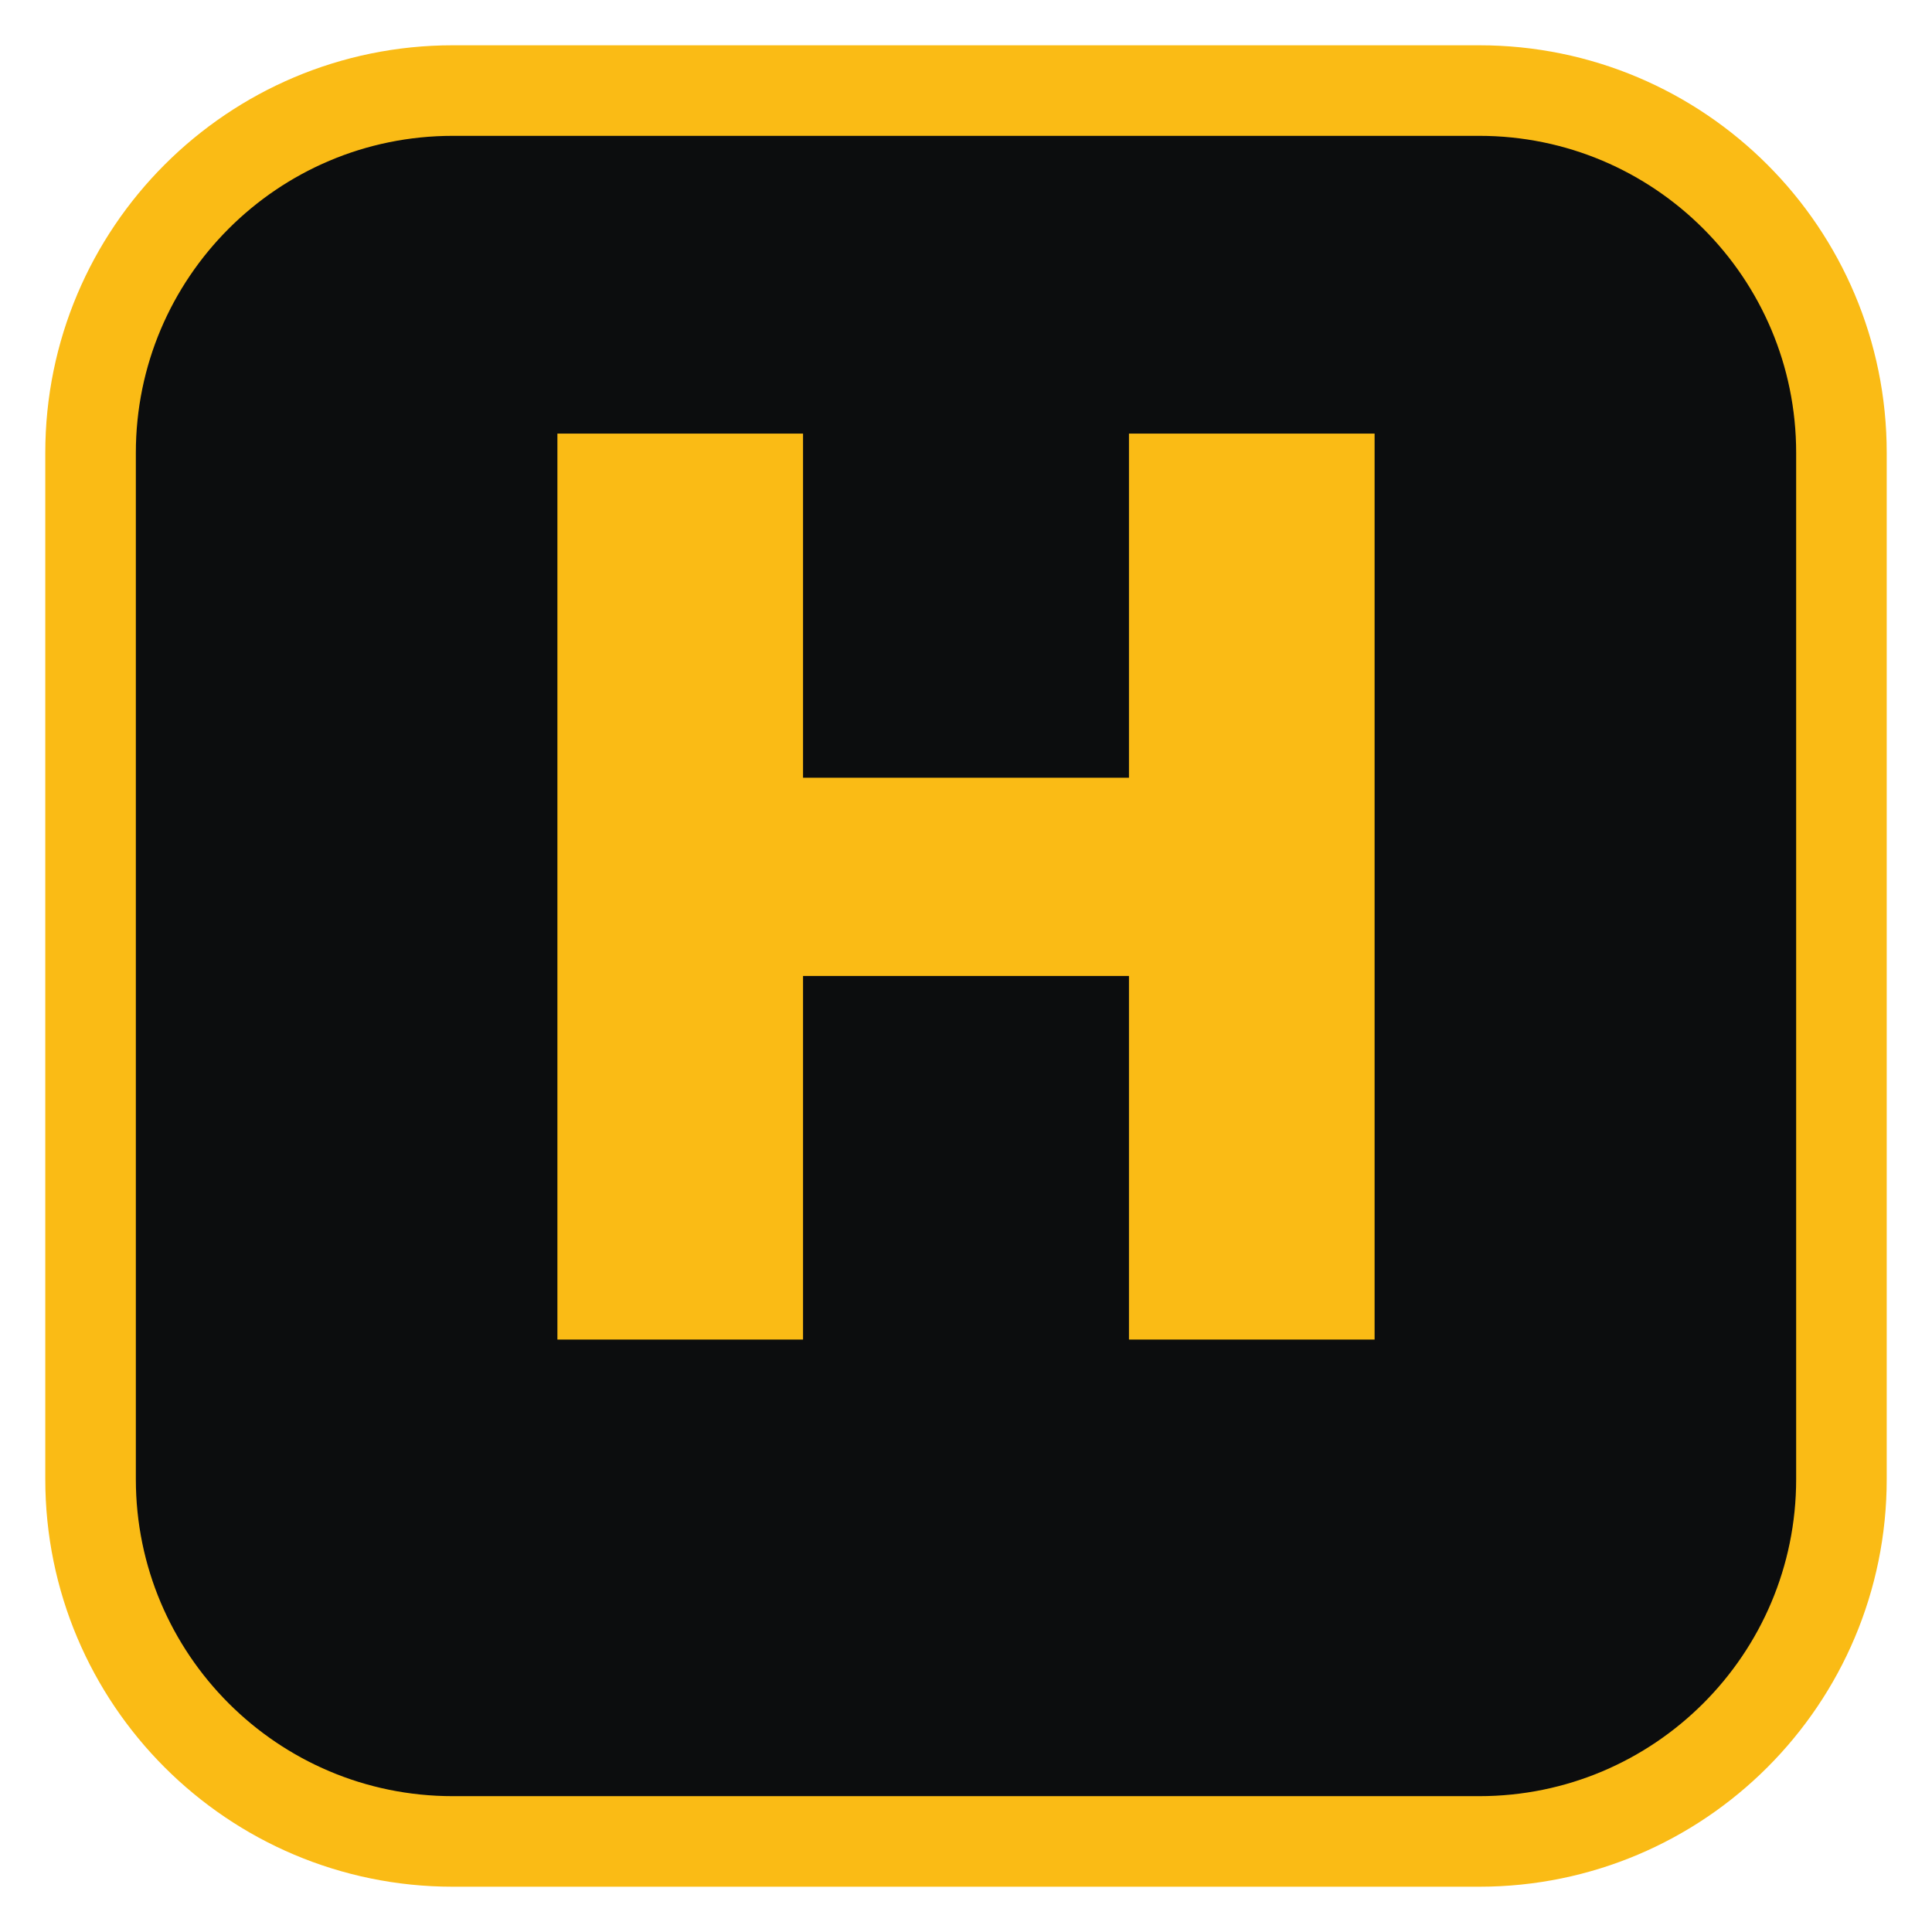
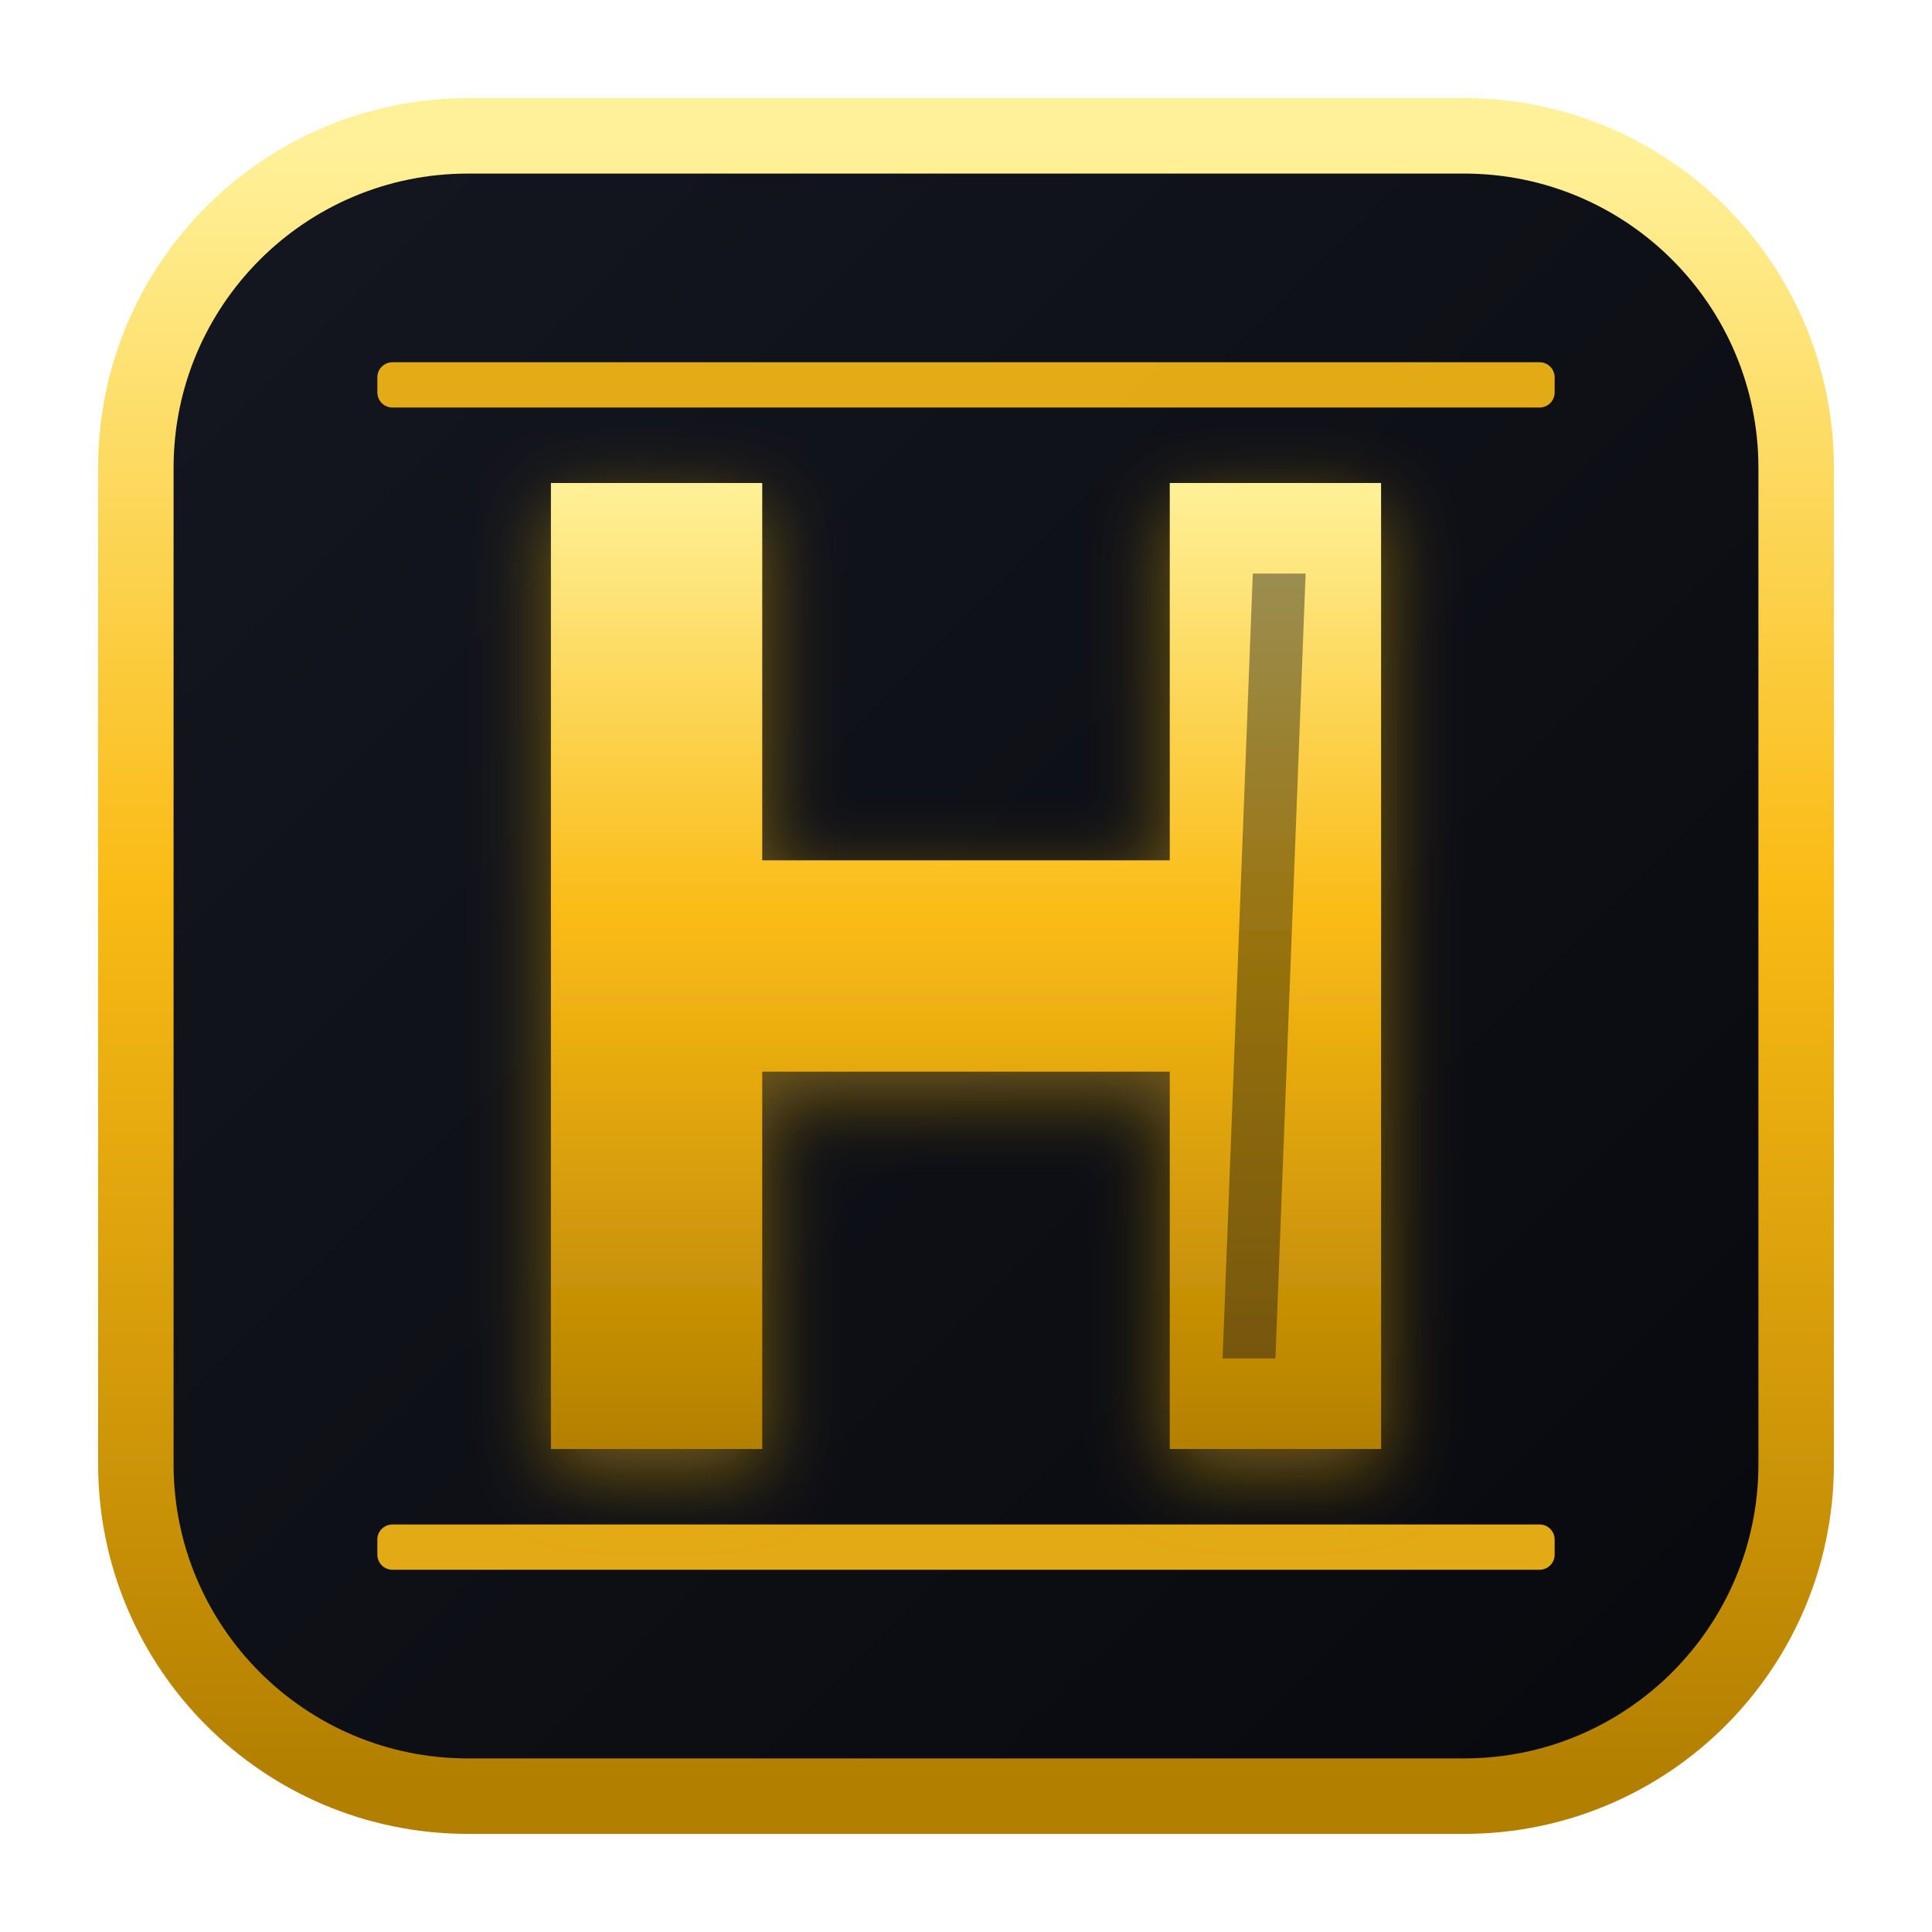
- <svg xmlns="http://www.w3.org/2000/svg" viewBox="0 0 512 512" width="100%" height="100%">
-   <rect x="24" y="24" width="464" height="464" rx="96" fill="#0c0d0e" stroke="#fabb15" stroke-width="24" />
-   <text x="256" y="355" font-family="system-ui, -apple-system, 'Impact', 'Bebas Neue', sans-serif" font-size="330" font-weight="900" fill="#fabb15" text-anchor="middle">H</text>
+ <svg xmlns="http://www.w3.org/2000/svg" viewBox="0 0 512 512" width="512" height="512">
+   <defs>
+     <linearGradient id="bgGrad" x1="0%" y1="0%" x2="100%" y2="100%">
+       <stop offset="0%" stop-color="#141720" />
+       <stop offset="100%" stop-color="#08090d" />
+     </linearGradient>
+     <linearGradient id="goldGrad" x1="0%" y1="0%" x2="0%" y2="100%">
+       <stop offset="0%" stop-color="#fff199" />
+       <stop offset="45%" stop-color="#fabb15" />
+       <stop offset="100%" stop-color="#b37f00" />
+     </linearGradient>
+     <filter id="pricedownGlow" x="-20%" y="-20%" width="140%" height="140%">
+       <feDropShadow dx="0" dy="6" stdDeviation="10" flood-color="#fabb15" flood-opacity="0.45" />
+     </filter>
+   </defs>
+   <rect x="36" y="36" width="440" height="440" rx="88" fill="url(#bgGrad)" stroke="url(#goldGrad)" stroke-width="20" />
+   <rect x="100" y="96" width="312" height="12" fill="#fabb15" rx="4" opacity="0.9" />
+   <rect x="100" y="404" width="312" height="12" fill="#fabb15" rx="4" opacity="0.9" />
+   <g filter="url(#pricedownGlow)">
+     <path d="M 146,128 L 202,128 L 202,228 L 310,228 L 310,128 L 366,128 L 366,384 L 310,384 L 310,284 L 202,284 L 202,384 L 146,384 Z" fill="url(#goldGrad)" />
+     <polygon points="332,152 346,152 338,360 324,360" fill="#08090d" opacity="0.4" />
+   </g>
</svg>
